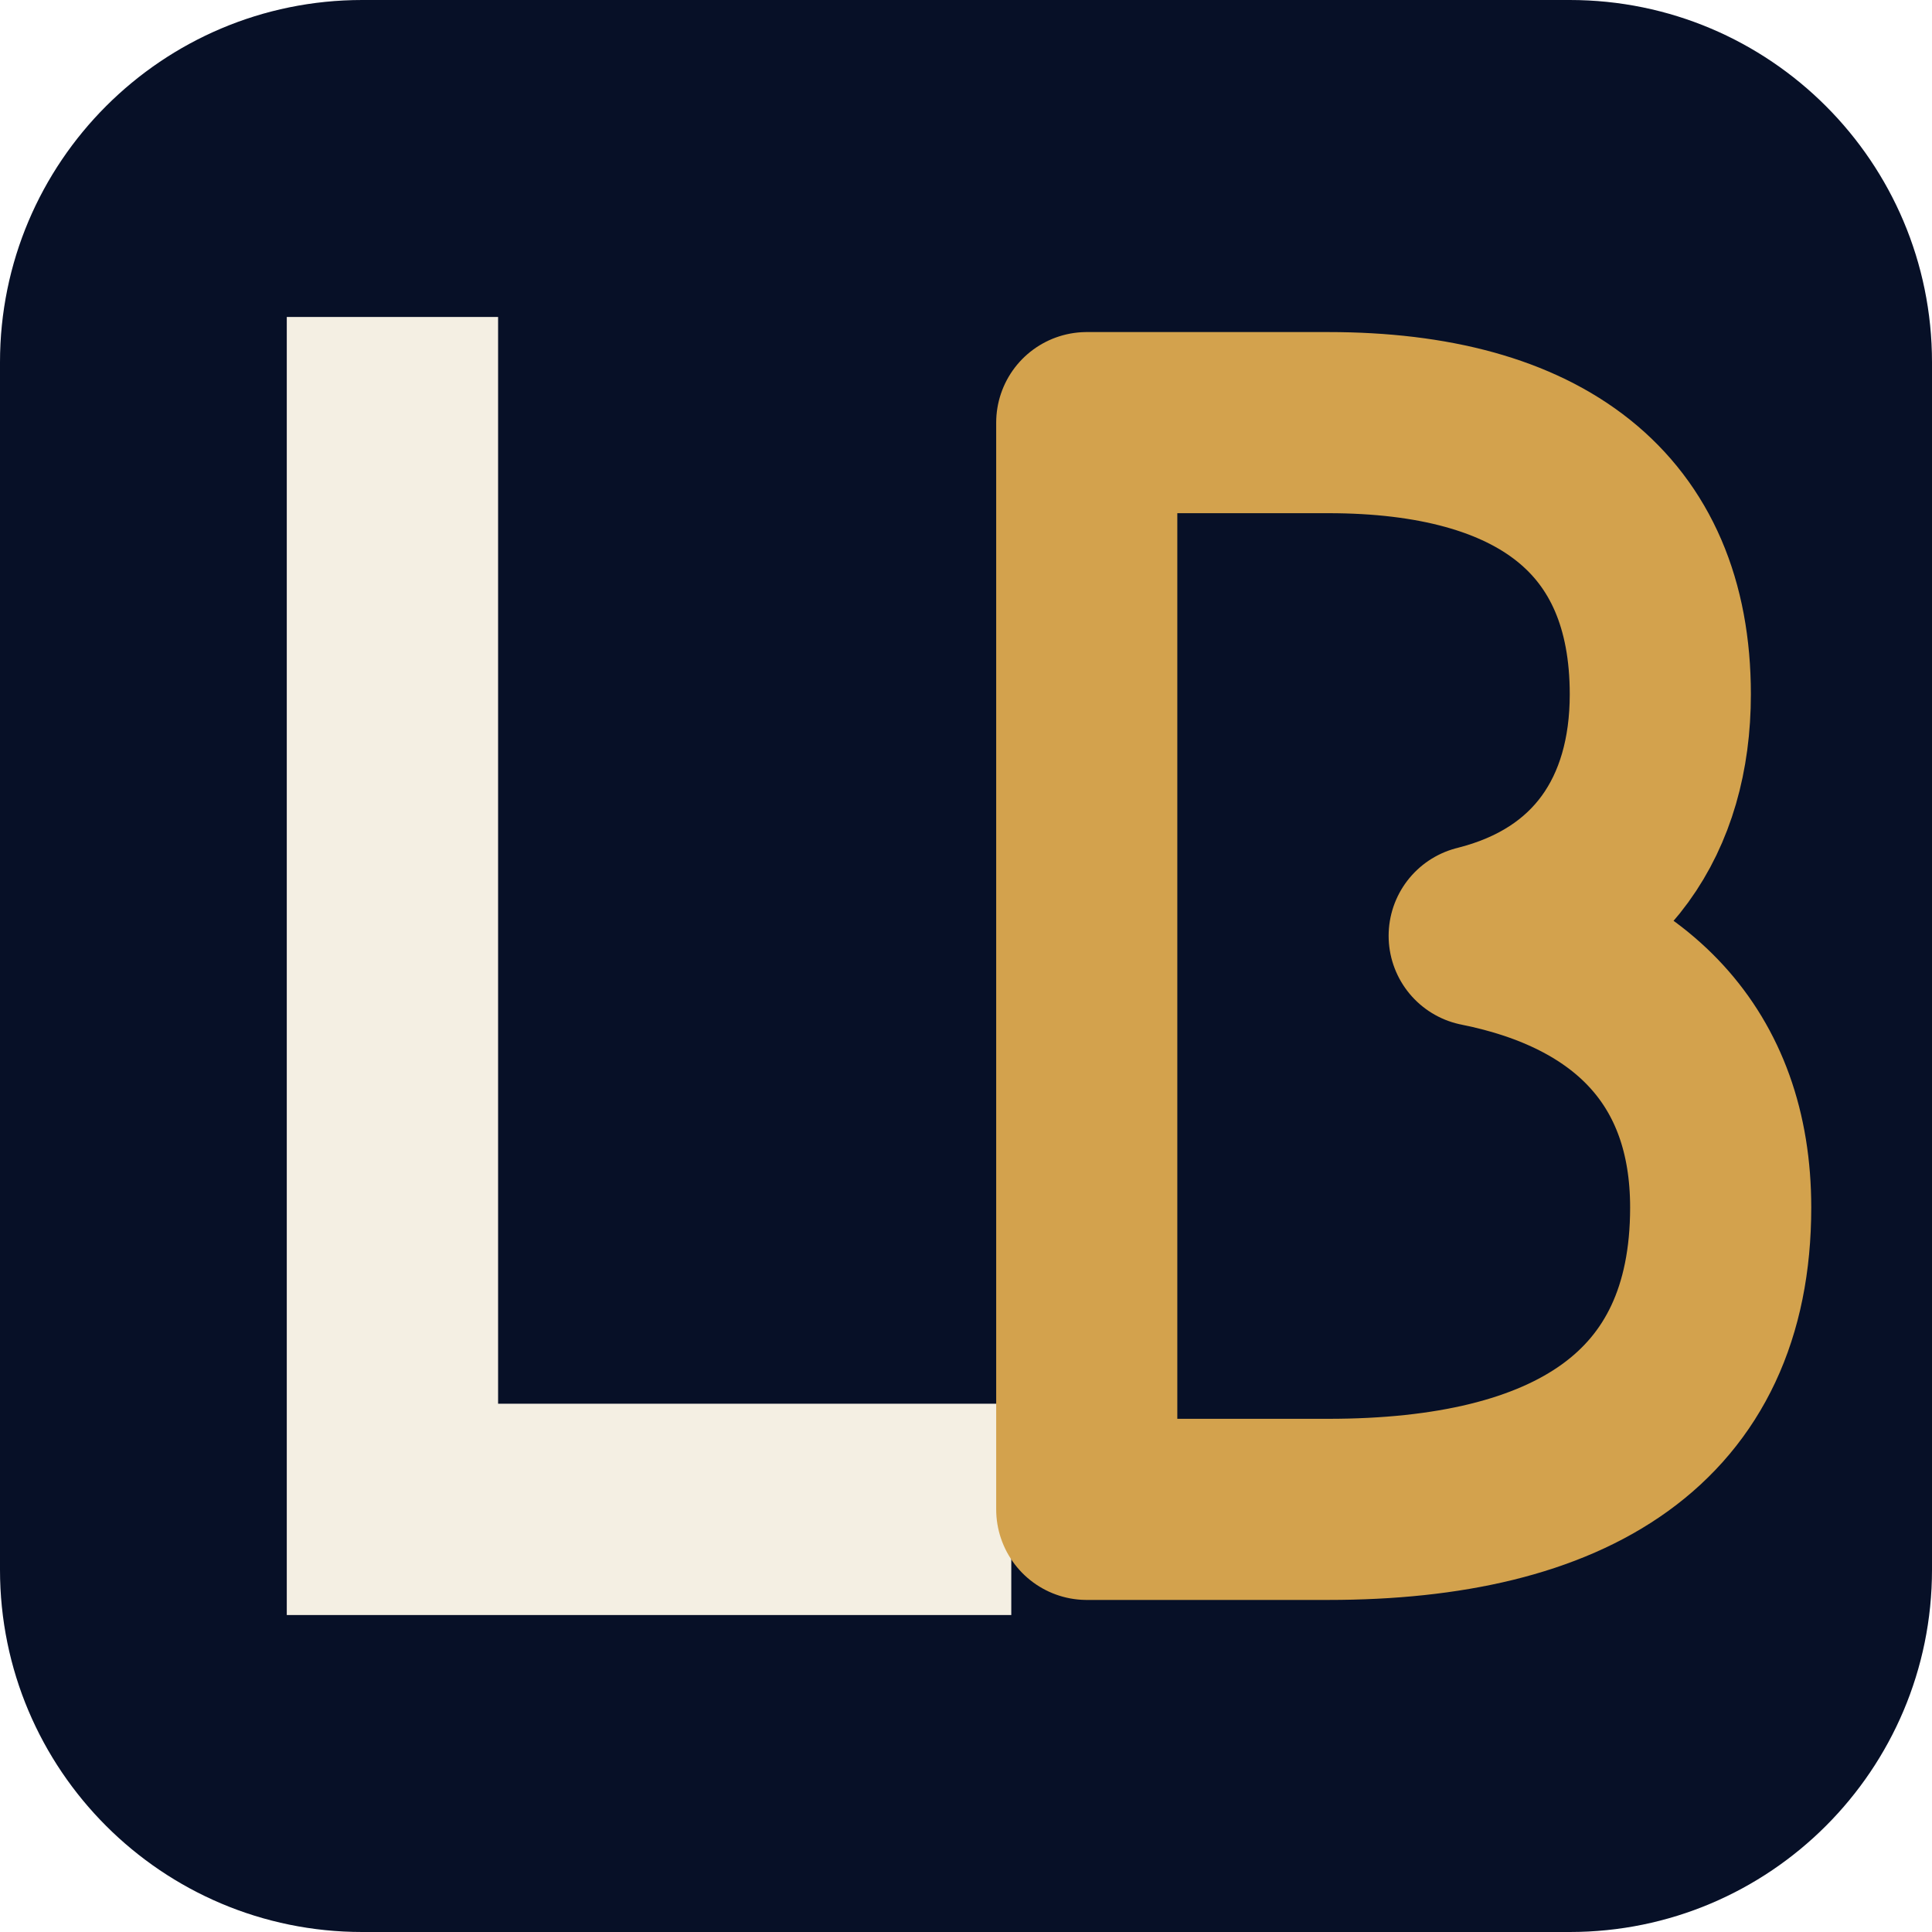
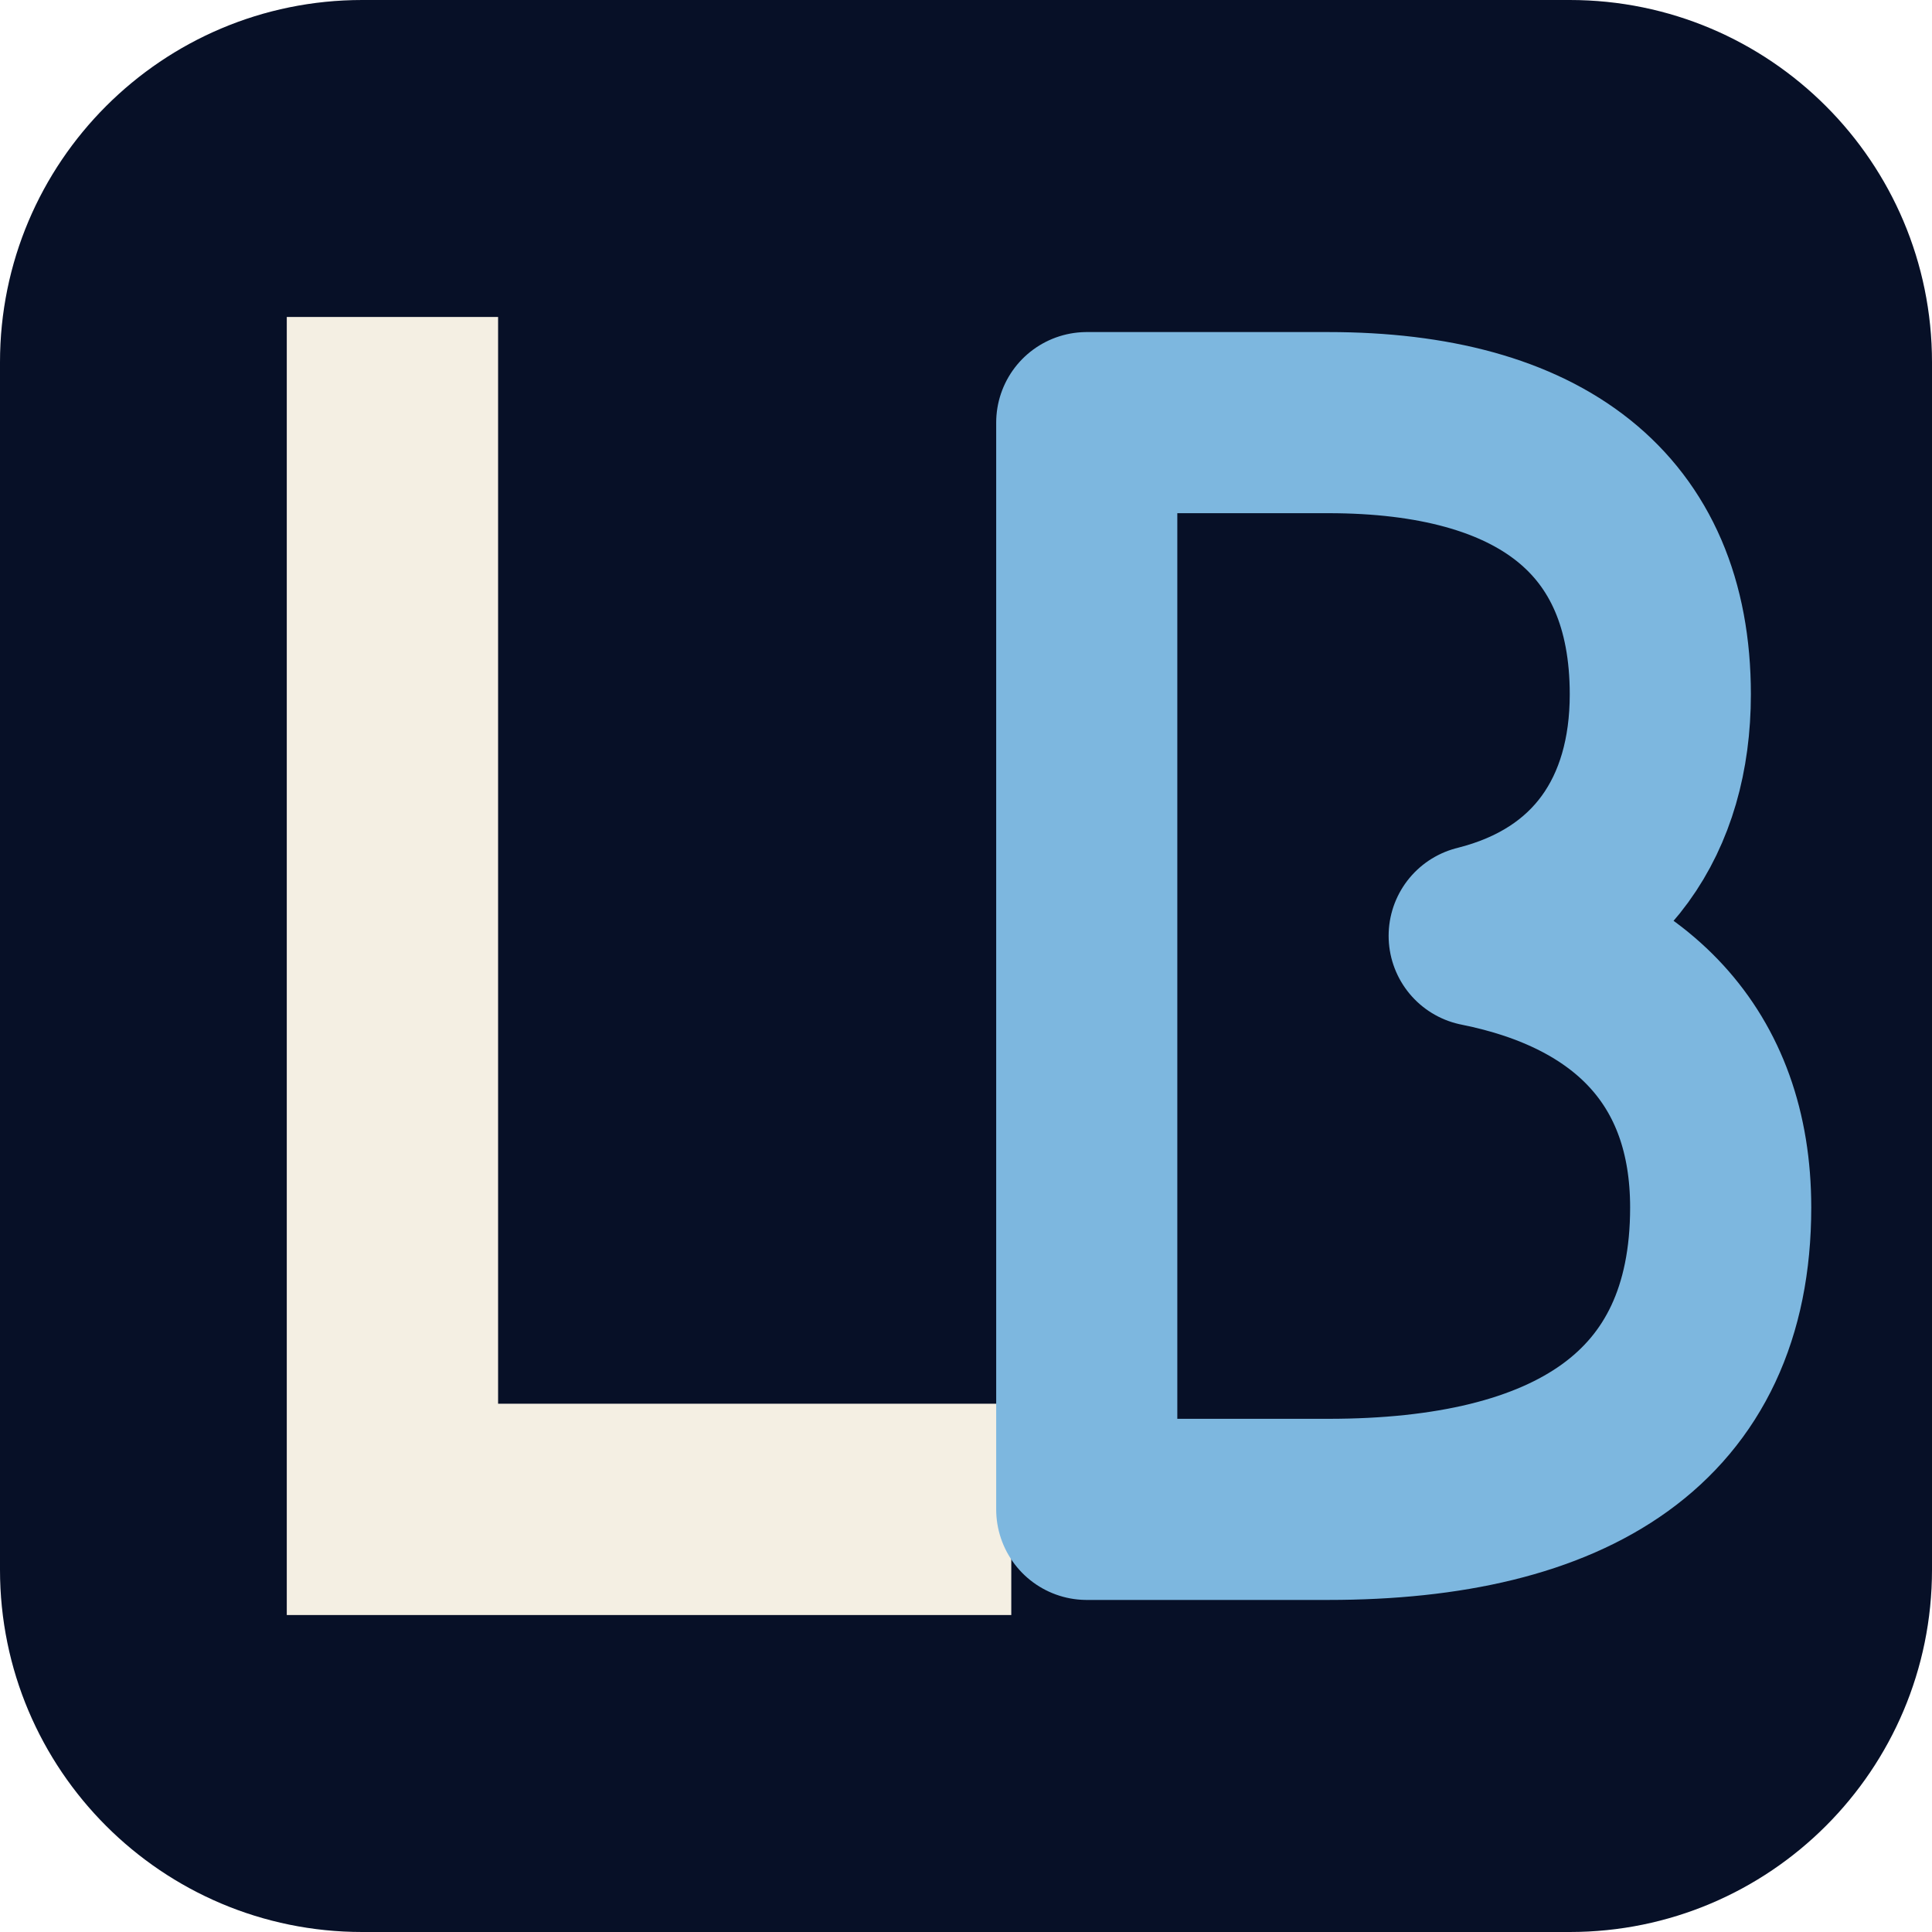
<svg xmlns="http://www.w3.org/2000/svg" viewBox="0 0 64 64" role="img" aria-label="Lapin Bleu">
  <rect width="64" height="64" rx="12" fill="#071027" />
  <path d="M13 14v36h17" fill="none" stroke="#f4efe3" stroke-width="7" stroke-linecap="square" />
-   <path d="M36 14h8c7 0 11 3 11 9 0 4-2 7-6 8 5 1 8 4 8 9 0 7-5 10-13 10h-8V14Z" fill="none" stroke="#d3a24d" stroke-width="6" stroke-linejoin="round" />
+   <path d="M36 14h8c7 0 11 3 11 9 0 4-2 7-6 8 5 1 8 4 8 9 0 7-5 10-13 10h-8V14Z" fill="none" stroke="#7db7df" stroke-width="6" stroke-linejoin="round" />
</svg>
